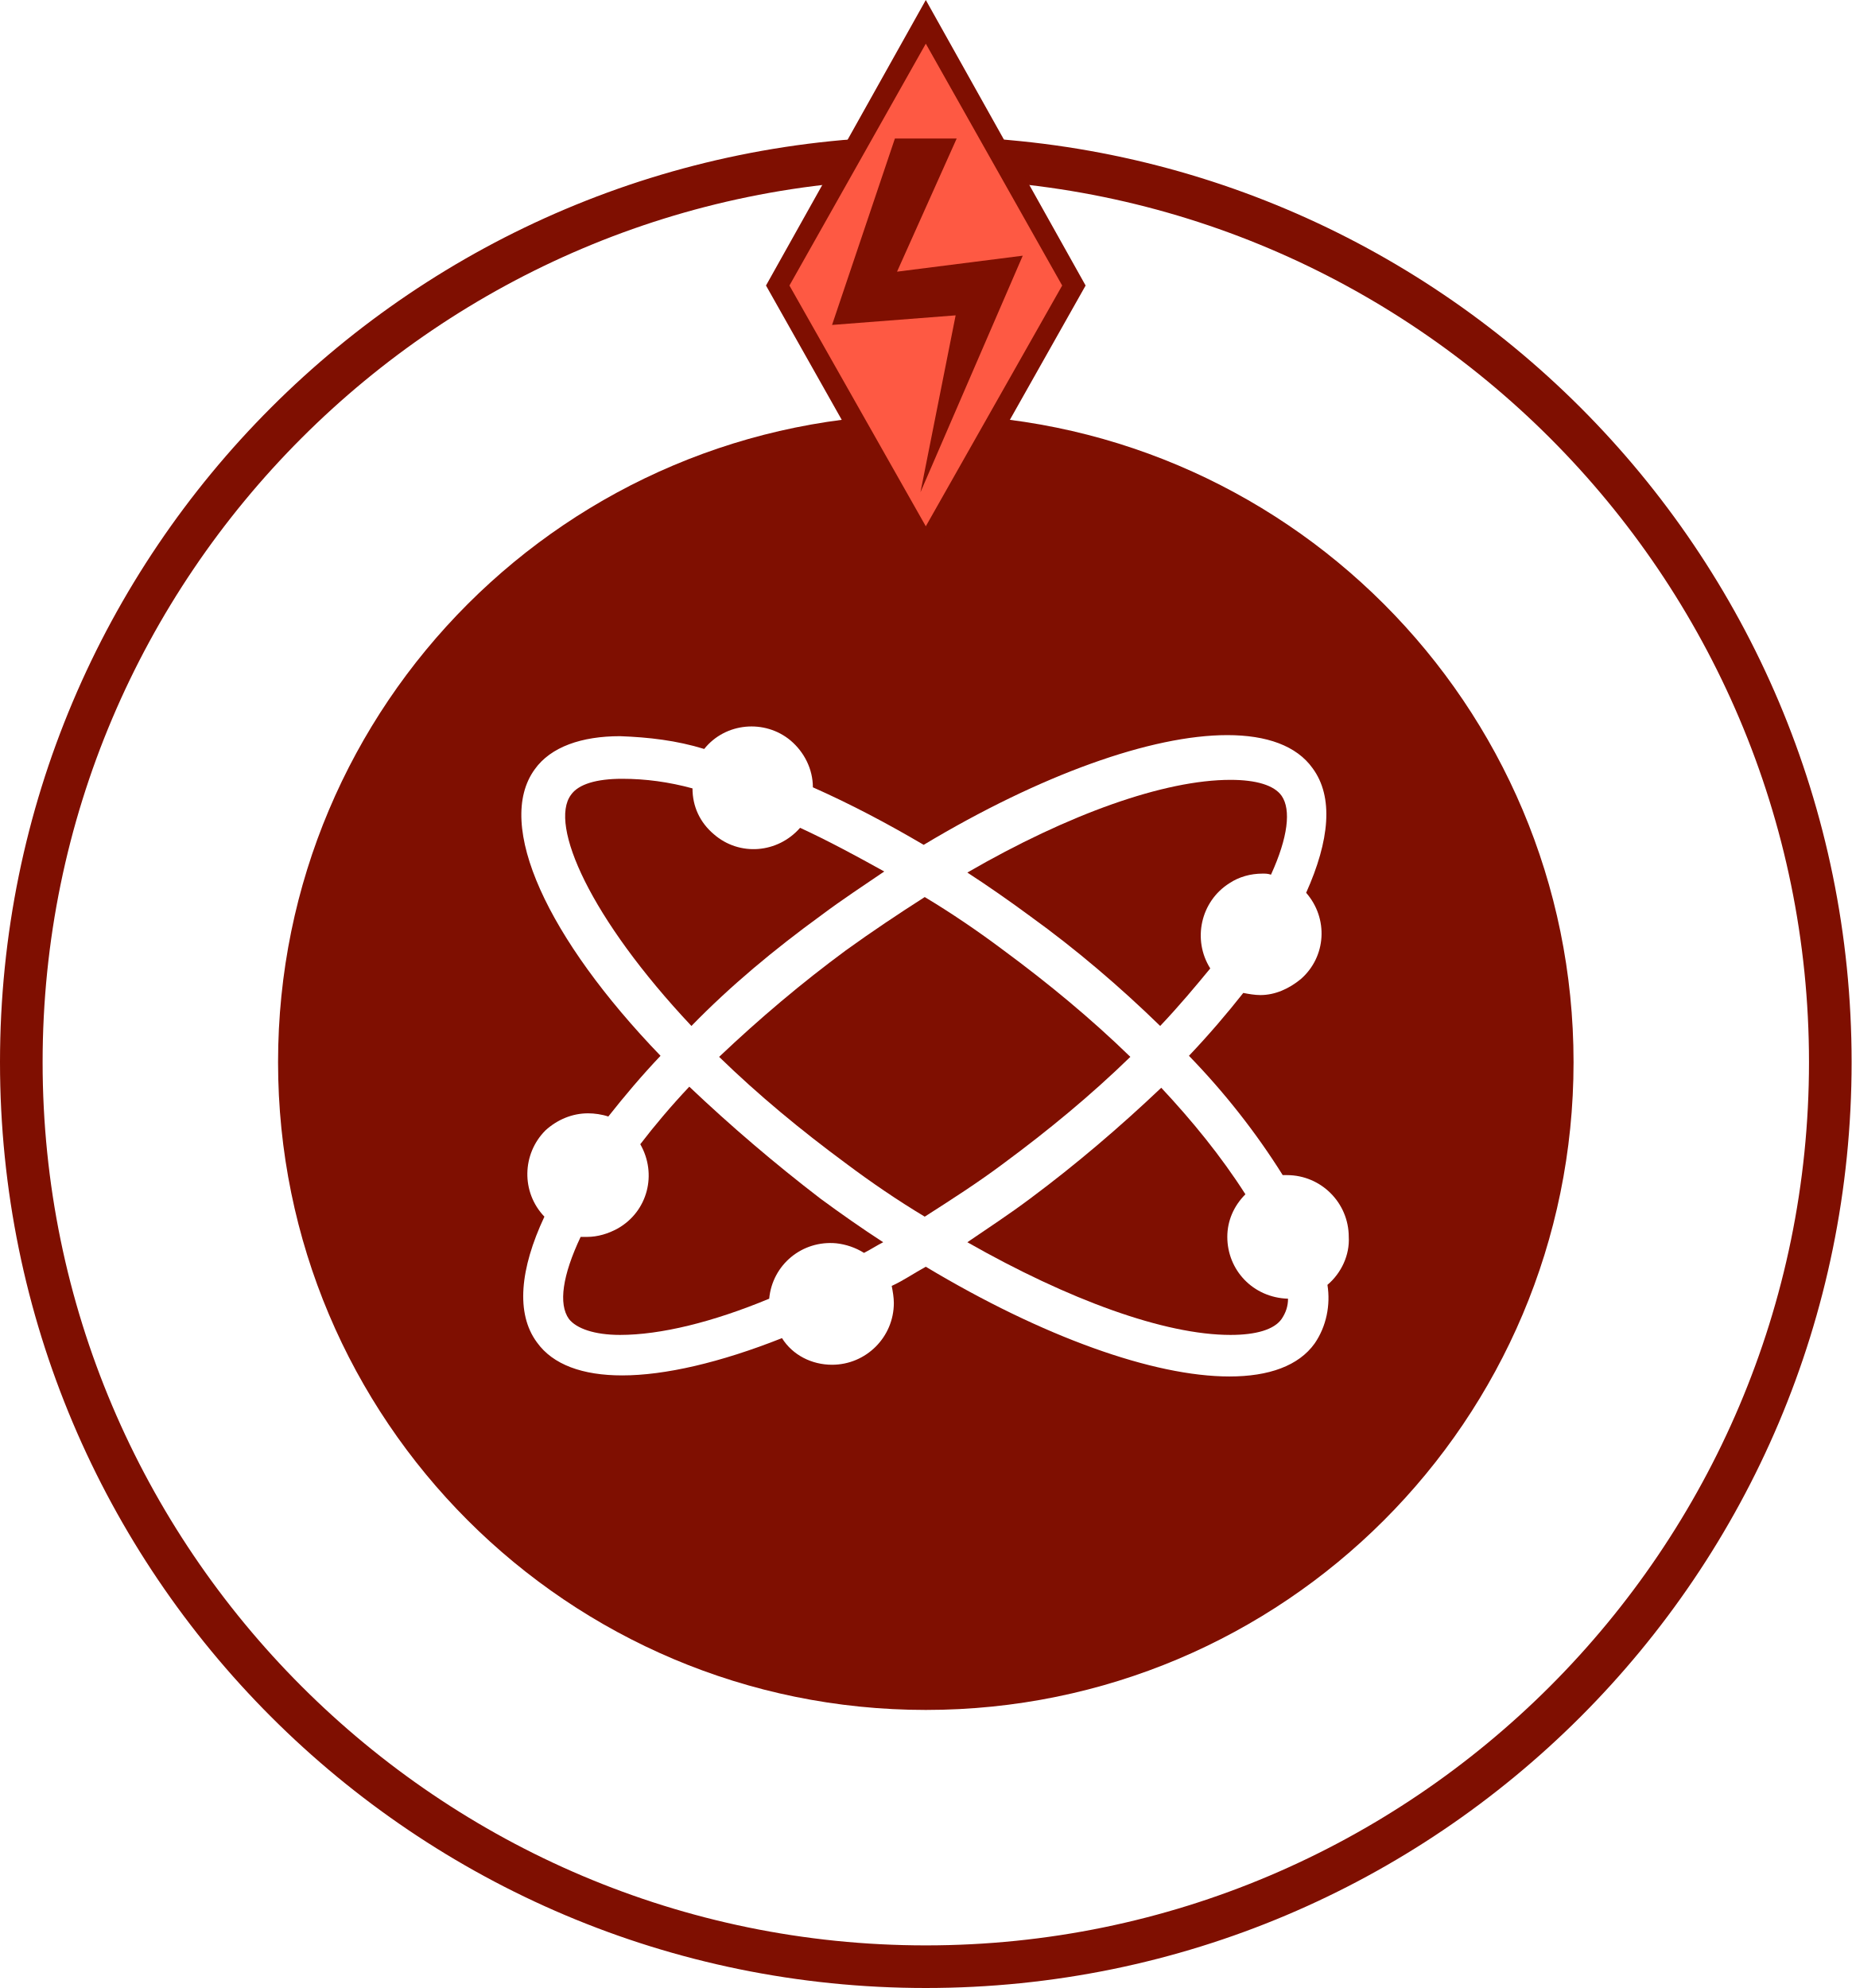
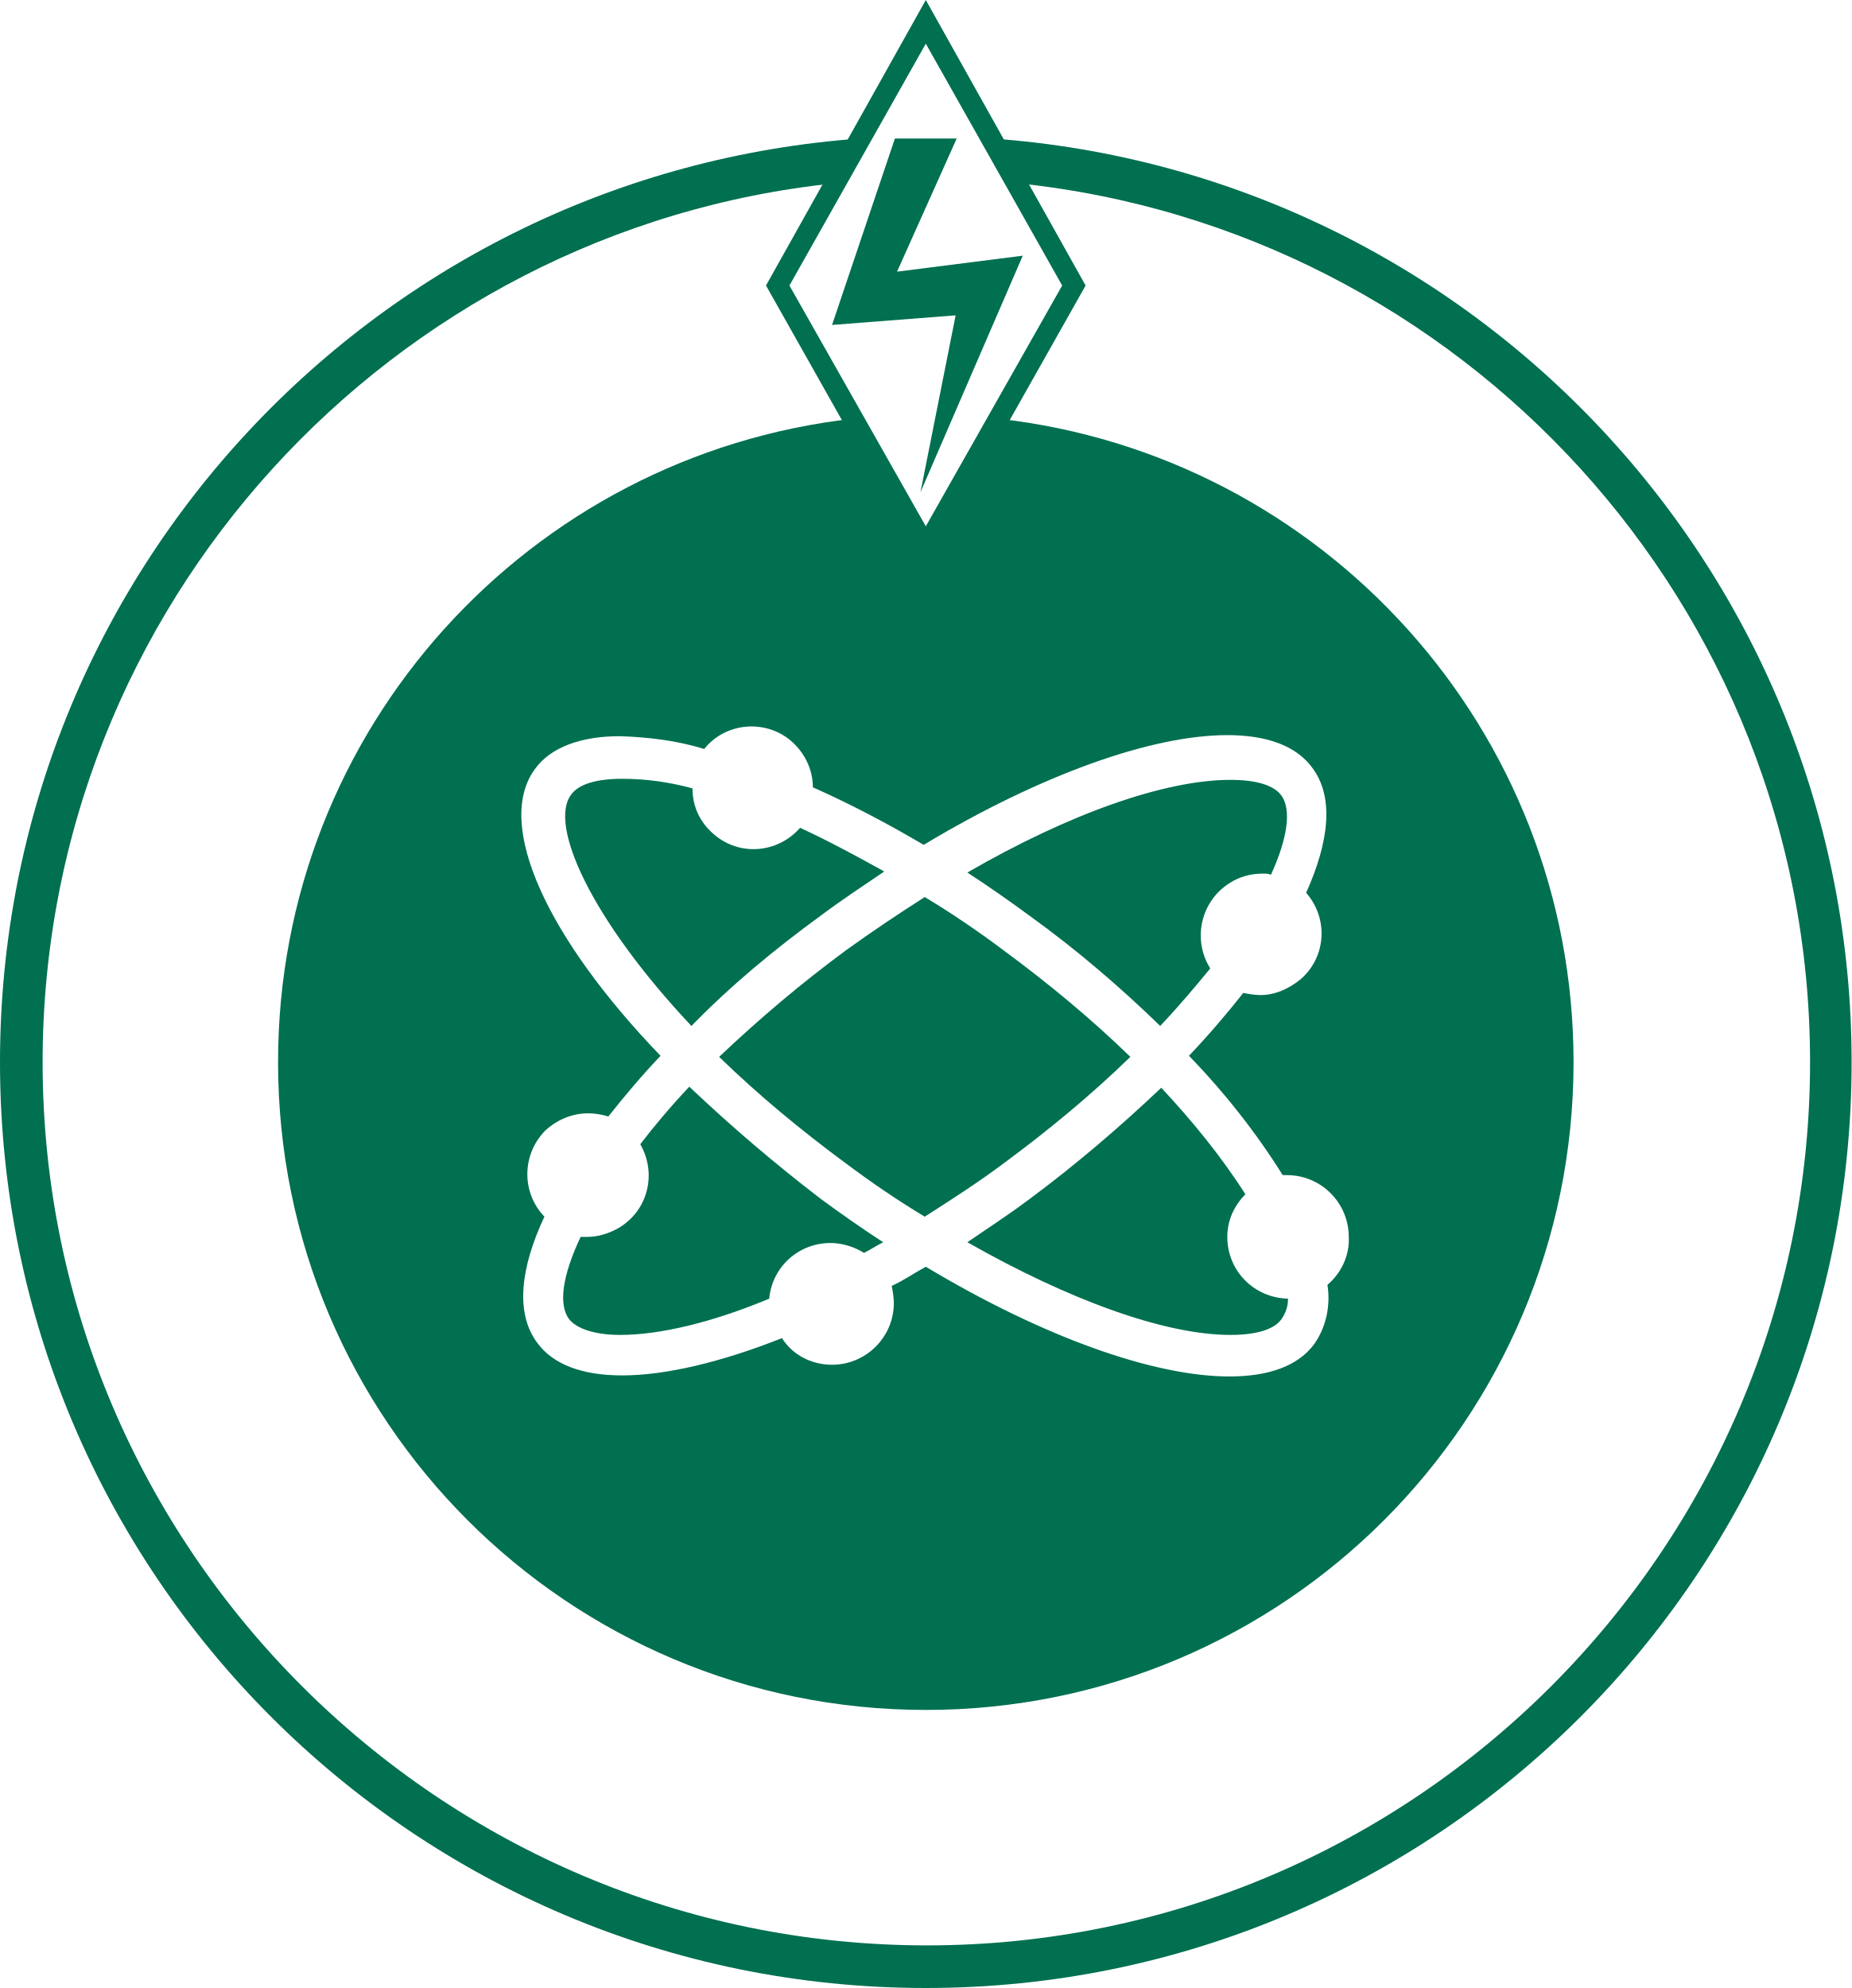
<svg xmlns="http://www.w3.org/2000/svg" version="1.1" id="a867cfef-1950-4daf-9f96-3312f5c94cb5" x="0px" y="0px" viewBox="0 0 173.8 186.6" style="enable-background:new 0 0 173.8 186.6;" xml:space="preserve">
  <style type="text/css">
- 	.st0{fill:#7F0F01;}
- 	.st1{fill:#FE5943;}
+ 	.st0{fill:#007050;}
</style>
-   <g>
-     <path class="st0" d="M86.9,12.8v4c45.7,0,82.9,37.2,82.9,82.9s-37.2,82.9-82.9,82.9S4,145.4,4,99.7s37.2-82.9,82.9-82.9V12.8    M87.9,155.8L87.9,155.8l9.6,0l-0.7-0.7c27.2-4.3,48.1-27.9,48.1-56.4c0-31.5-25.6-57.1-57.1-57.1c-31.5,0-57.1,25.6-57.1,57.1   C30.8,130.2,56.4,155.8,87.9,155.8 M86.9,12.8C38.9,12.8,0,51.7,0,99.7s38.9,86.9,86.9,86.9s86.9-38.9,86.9-86.9   S134.9,12.8,86.9,12.8L86.9,12.8z M87.9,151.8c-29.3,0-53.1-23.8-53.1-53.1c0-29.3,23.8-53.1,53.1-53.1c0,0,0,0,0,0   c29.3,0,53.1,23.8,53.1,53.1c0,0,0,0,0,0C140.9,128,117.2,151.8,87.9,151.8C87.9,151.8,87.9,151.8,87.9,151.8L87.9,151.8   C87.9,151.8,87.9,151.8,87.9,151.8L87.9,151.8z" />
-   </g>
  <path class="st0" d="M64.7,102c-1.7,1.8-3.3,3.7-4.6,5.4c1.6,2.8,0.7,6.3-2.1,7.9c-0.9,0.5-1.9,0.8-2.9,0.8c-0.2,0-0.4,0-0.6,0  c-1.7,3.6-2.1,6.3-1.1,7.7c0.7,0.9,2.4,1.5,4.8,1.5c3.8,0,8.7-1.2,14-3.4c0.3-3.2,3.1-5.5,6.3-5.2c0.9,0.1,1.8,0.4,2.6,0.9  c0.6-0.3,1.2-0.7,1.8-1c-2-1.3-4-2.7-5.9-4.1C72.7,109.2,68.6,105.7,64.7,102z" />
-   <path class="st0" d="M86.9,38.9c-33.6,0-60.8,27.2-60.8,60.8s27.2,60.8,60.8,60.8s60.8-27.2,60.8-60.8  C147.7,66.1,120.5,38.9,86.9,38.9C86.9,38.9,86.9,38.9,86.9,38.9z M124.6,120.6c0.3,1.9-0.1,3.9-1.2,5.5c-1.5,2.1-4.3,3.1-8,3.1  c-7.1,0-17.5-3.7-28.5-10.3c-1.1,0.6-2.1,1.3-3.2,1.8c0.1,0.5,0.2,1.1,0.2,1.6c0,3.2-2.6,5.8-5.8,5.8c-1.9,0-3.7-0.9-4.7-2.5  c-5.8,2.3-11,3.5-15,3.5c-3.7,0-6.5-1-8-3.1c-2-2.7-1.6-6.9,0.7-11.8c-2.2-2.3-2.1-5.9,0.1-8.1c1.1-1,2.5-1.6,4-1.6  c0.6,0,1.3,0.1,1.9,0.3c1.5-1.9,3.1-3.8,4.9-5.7C51.4,88.1,46.4,77.4,50.2,72.2c1.5-2.1,4.4-3.1,8-3.1c2.7,0.1,5.3,0.4,7.9,1.2  c2-2.5,5.7-2.8,8.1-0.8c1.3,1.1,2.1,2.7,2.1,4.4l0,0c3.6,1.6,7,3.4,10.4,5.4c11-6.6,21.4-10.3,28.5-10.3c3.7,0,6.5,1,8,3.1  c2,2.7,1.6,6.8-0.6,11.7c2.1,2.4,1.9,6-0.5,8.1c-1.1,0.9-2.4,1.5-3.8,1.5c-0.5,0-1.1-0.1-1.6-0.2c-1.5,1.9-3.2,3.9-5.1,5.9  c3.3,3.4,6.3,7.2,8.8,11.2h0.4c3.2,0,5.8,2.6,5.8,5.8C126.7,117.8,125.9,119.5,124.6,120.6L124.6,120.6z" />
  <path class="st0" d="M77.1,85.9c2-1.5,4-2.8,5.9-4.1c-2.7-1.5-5.3-2.9-7.9-4.1c-2.1,2.4-5.7,2.7-8.1,0.6c-1.3-1.1-2-2.6-2-4.3  c-2.2-0.6-4.4-0.9-6.6-0.9c-2.4,0-4.1,0.5-4.8,1.5c-2.1,2.8,1.8,11.6,11.3,21.7C68.6,92.5,72.7,89.1,77.1,85.9z" />
  <path class="st0" d="M106.1,99.2c-3.7-3.6-7.7-6.9-11.9-10c-2.4-1.8-4.9-3.5-7.4-5c-2.5,1.6-4.9,3.2-7.4,5c-4.2,3.1-8.1,6.4-11.9,10  c3.7,3.6,7.7,6.9,11.9,10c2.4,1.8,4.9,3.5,7.4,5c2.5-1.6,5-3.2,7.4-5C98.4,106.1,102.4,102.8,106.1,99.2z" />
  <path class="st0" d="M108.9,96.3c1.8-1.9,3.3-3.7,4.7-5.4c-1.7-2.7-0.9-6.3,1.8-8c0.9-0.6,2-0.9,3.1-0.9c0.3,0,0.5,0,0.8,0.1  c1.6-3.5,1.9-6.1,1-7.4c-0.7-1-2.4-1.5-4.8-1.5c-6.2,0-15.2,3.2-24.7,8.7c2,1.3,4,2.7,5.9,4.1C101,89.1,105.1,92.6,108.9,96.3z" />
  <path class="st0" d="M115.2,116.1c0-1.5,0.6-2.9,1.7-4c-2.3-3.6-5-6.9-7.9-10c-3.9,3.7-8,7.2-12.3,10.4c-2,1.5-4,2.8-5.9,4.1  c9.5,5.4,18.5,8.7,24.7,8.7c2.4,0,4.1-0.5,4.8-1.5c0.4-0.6,0.6-1.2,0.6-1.9C117.6,121.8,115.2,119.2,115.2,116.1z" />
  <g>
-     <polygon class="st1" points="73,26.8 86.9,2 100.8,26.8 86.9,51.4  " />
+     <path class="st0" d="M141,98.7c-0.1,29.3-23.8,53.1-53.1,53.1S34.8,128,34.8,98.7c0-27.9,21.6-50.8,48.9-52.9L81.5,42   C53,45.1,30.7,69.3,30.7,98.7c0.1,31.5,25.7,57.1,57.2,57.1h9.6l-0.7-0.7c27.2-4.3,48.1-27.9,48.1-56.4c0-30-23.2-54.6-52.6-56.9   l-2.2,3.9C118.4,46.8,141,70.2,141,98.7z" />
+     <path class="st0" d="M93.1,13l2.4,4.2c41.7,4.3,74.4,39.6,74.4,82.5c0,45.7-37.2,82.9-82.9,82.9S4,145.4,4,99.7   c0-42.8,32.7-78.2,74.4-82.5l2.4-4.2C35.6,16.2,0,53.8,0,99.7c0,48,38.9,86.9,86.9,86.9s86.9-38.9,86.9-86.9   C173.8,53.8,138.2,16.2,93.1,13z" />
+   </g>
+   <polygon class="st0" points="84,13 89.8,13 84.2,25.5 96,24 86.4,46.2 89.7,29.6 78.1,30.5 " />
+   <g>
+     <path class="st0" d="M93.7,39.3l-6.8,12.1l-6.8-12.1c-30.4,3.4-54,29.1-54,60.4c0,33.6,27.2,60.8,60.8,60.8s60.8-27.2,60.8-60.8   C147.7,68.4,124.1,42.7,93.7,39.3z M124.6,120.6c0.3,1.9-0.1,3.9-1.2,5.5c-1.5,2.1-4.3,3.1-8,3.1c-7.1,0-17.5-3.7-28.5-10.3   c-1.1,0.6-2.1,1.3-3.2,1.8c0.1,0.5,0.2,1.1,0.2,1.6c0,3.2-2.6,5.8-5.8,5.8c-1.9,0-3.7-0.9-4.7-2.5c-5.8,2.3-11,3.5-15,3.5   c-3.7,0-6.5-1-8-3.1c-2-2.7-1.6-6.9,0.7-11.8c-2.2-2.3-2.1-5.9,0.1-8.1c1.1-1,2.5-1.6,4-1.6c0.6,0,1.3,0.1,1.9,0.3   c1.5-1.9,3.1-3.8,4.9-5.7c-10.6-11-15.6-21.7-11.8-26.9c1.5-2.1,4.4-3.1,8-3.1c2.7,0.1,5.3,0.4,7.9,1.2c2-2.5,5.7-2.8,8.1-0.8   c1.3,1.1,2.1,2.7,2.1,4.4c3.6,1.6,7,3.4,10.4,5.4c11-6.6,21.4-10.3,28.5-10.3c3.7,0,6.5,1,8,3.1c2,2.7,1.6,6.8-0.6,11.7   c2.1,2.4,1.9,6-0.5,8.1c-1.1,0.9-2.4,1.5-3.8,1.5c-0.5,0-1.1-0.1-1.6-0.2c-1.5,1.9-3.2,3.9-5.1,5.9c3.3,3.4,6.3,7.2,8.8,11.2h0.4   c3.2,0,5.8,2.6,5.8,5.8C126.7,117.8,125.9,119.5,124.6,120.6z" />
    <path class="st0" d="M86.9,4.1l12.8,22.7L86.9,49.4L74.1,26.8L86.9,4.1 M86.9,0l-15,26.8l15,26.6l15-26.6L86.9,0L86.9,0z" />
  </g>
-   <polygon class="st0" points="84,13 89.8,13 84.2,25.5 96,24 86.4,46.2 89.7,29.6 78.1,30.5 " />
</svg>
